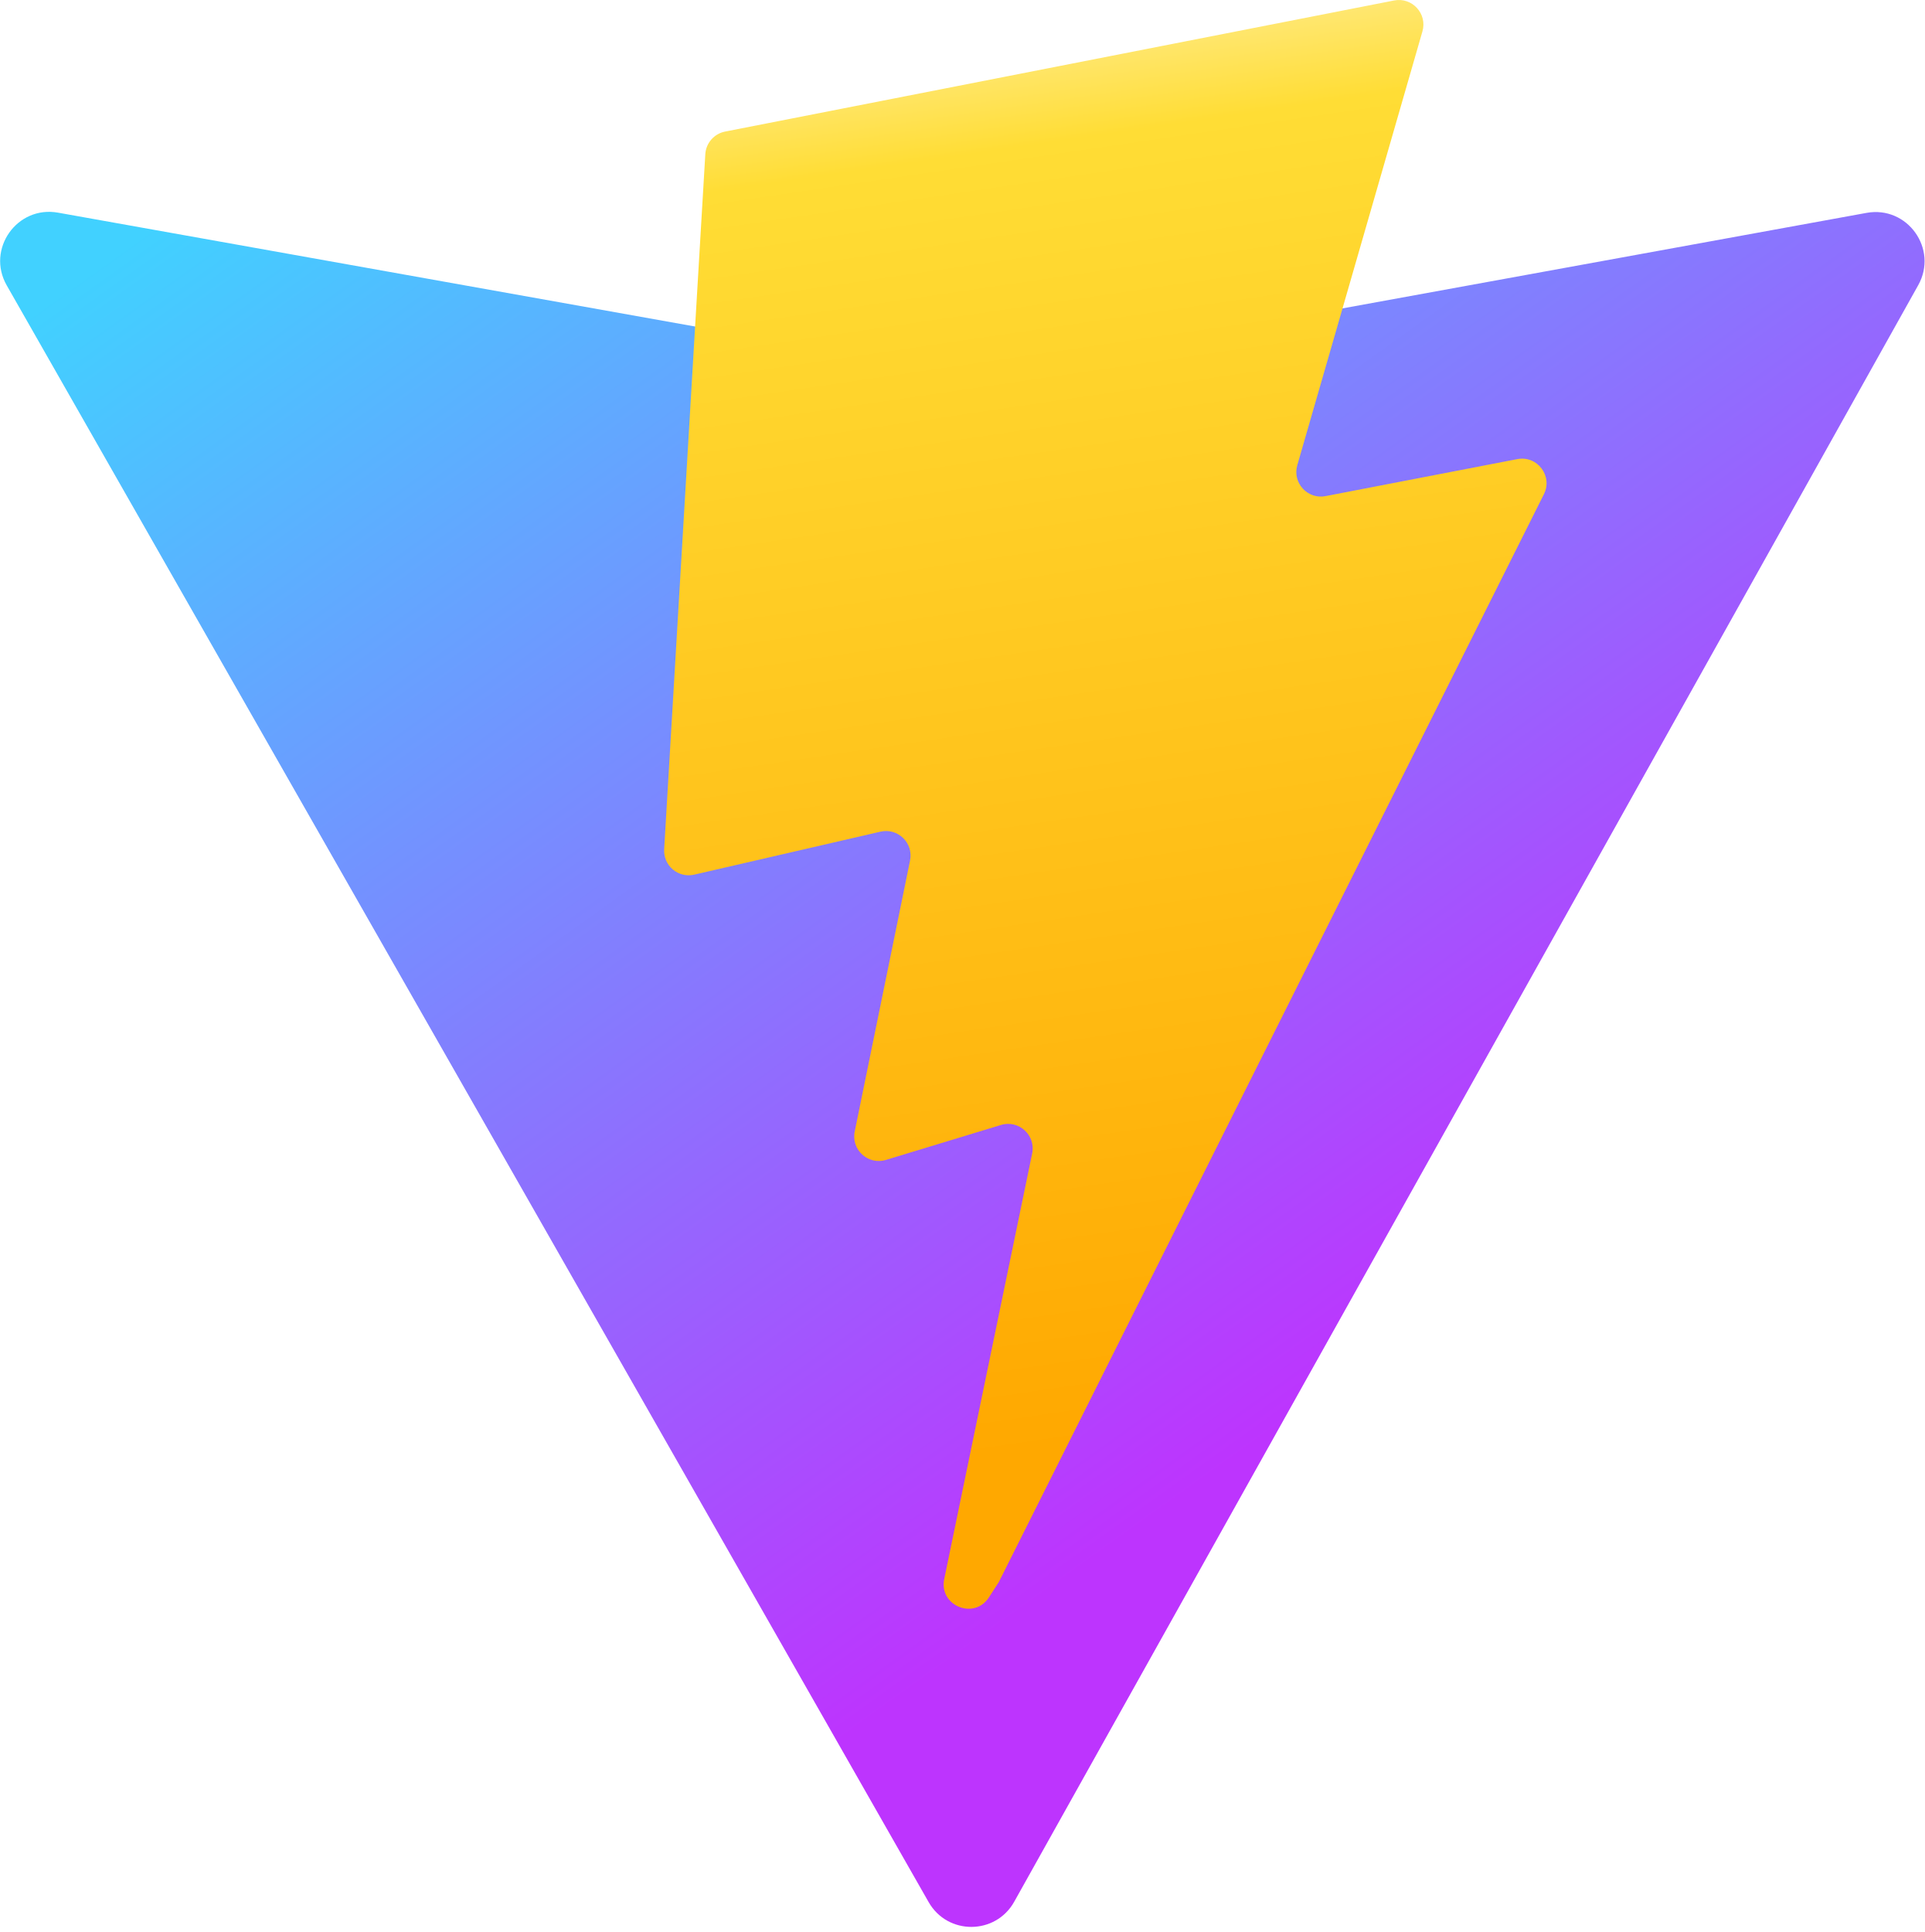
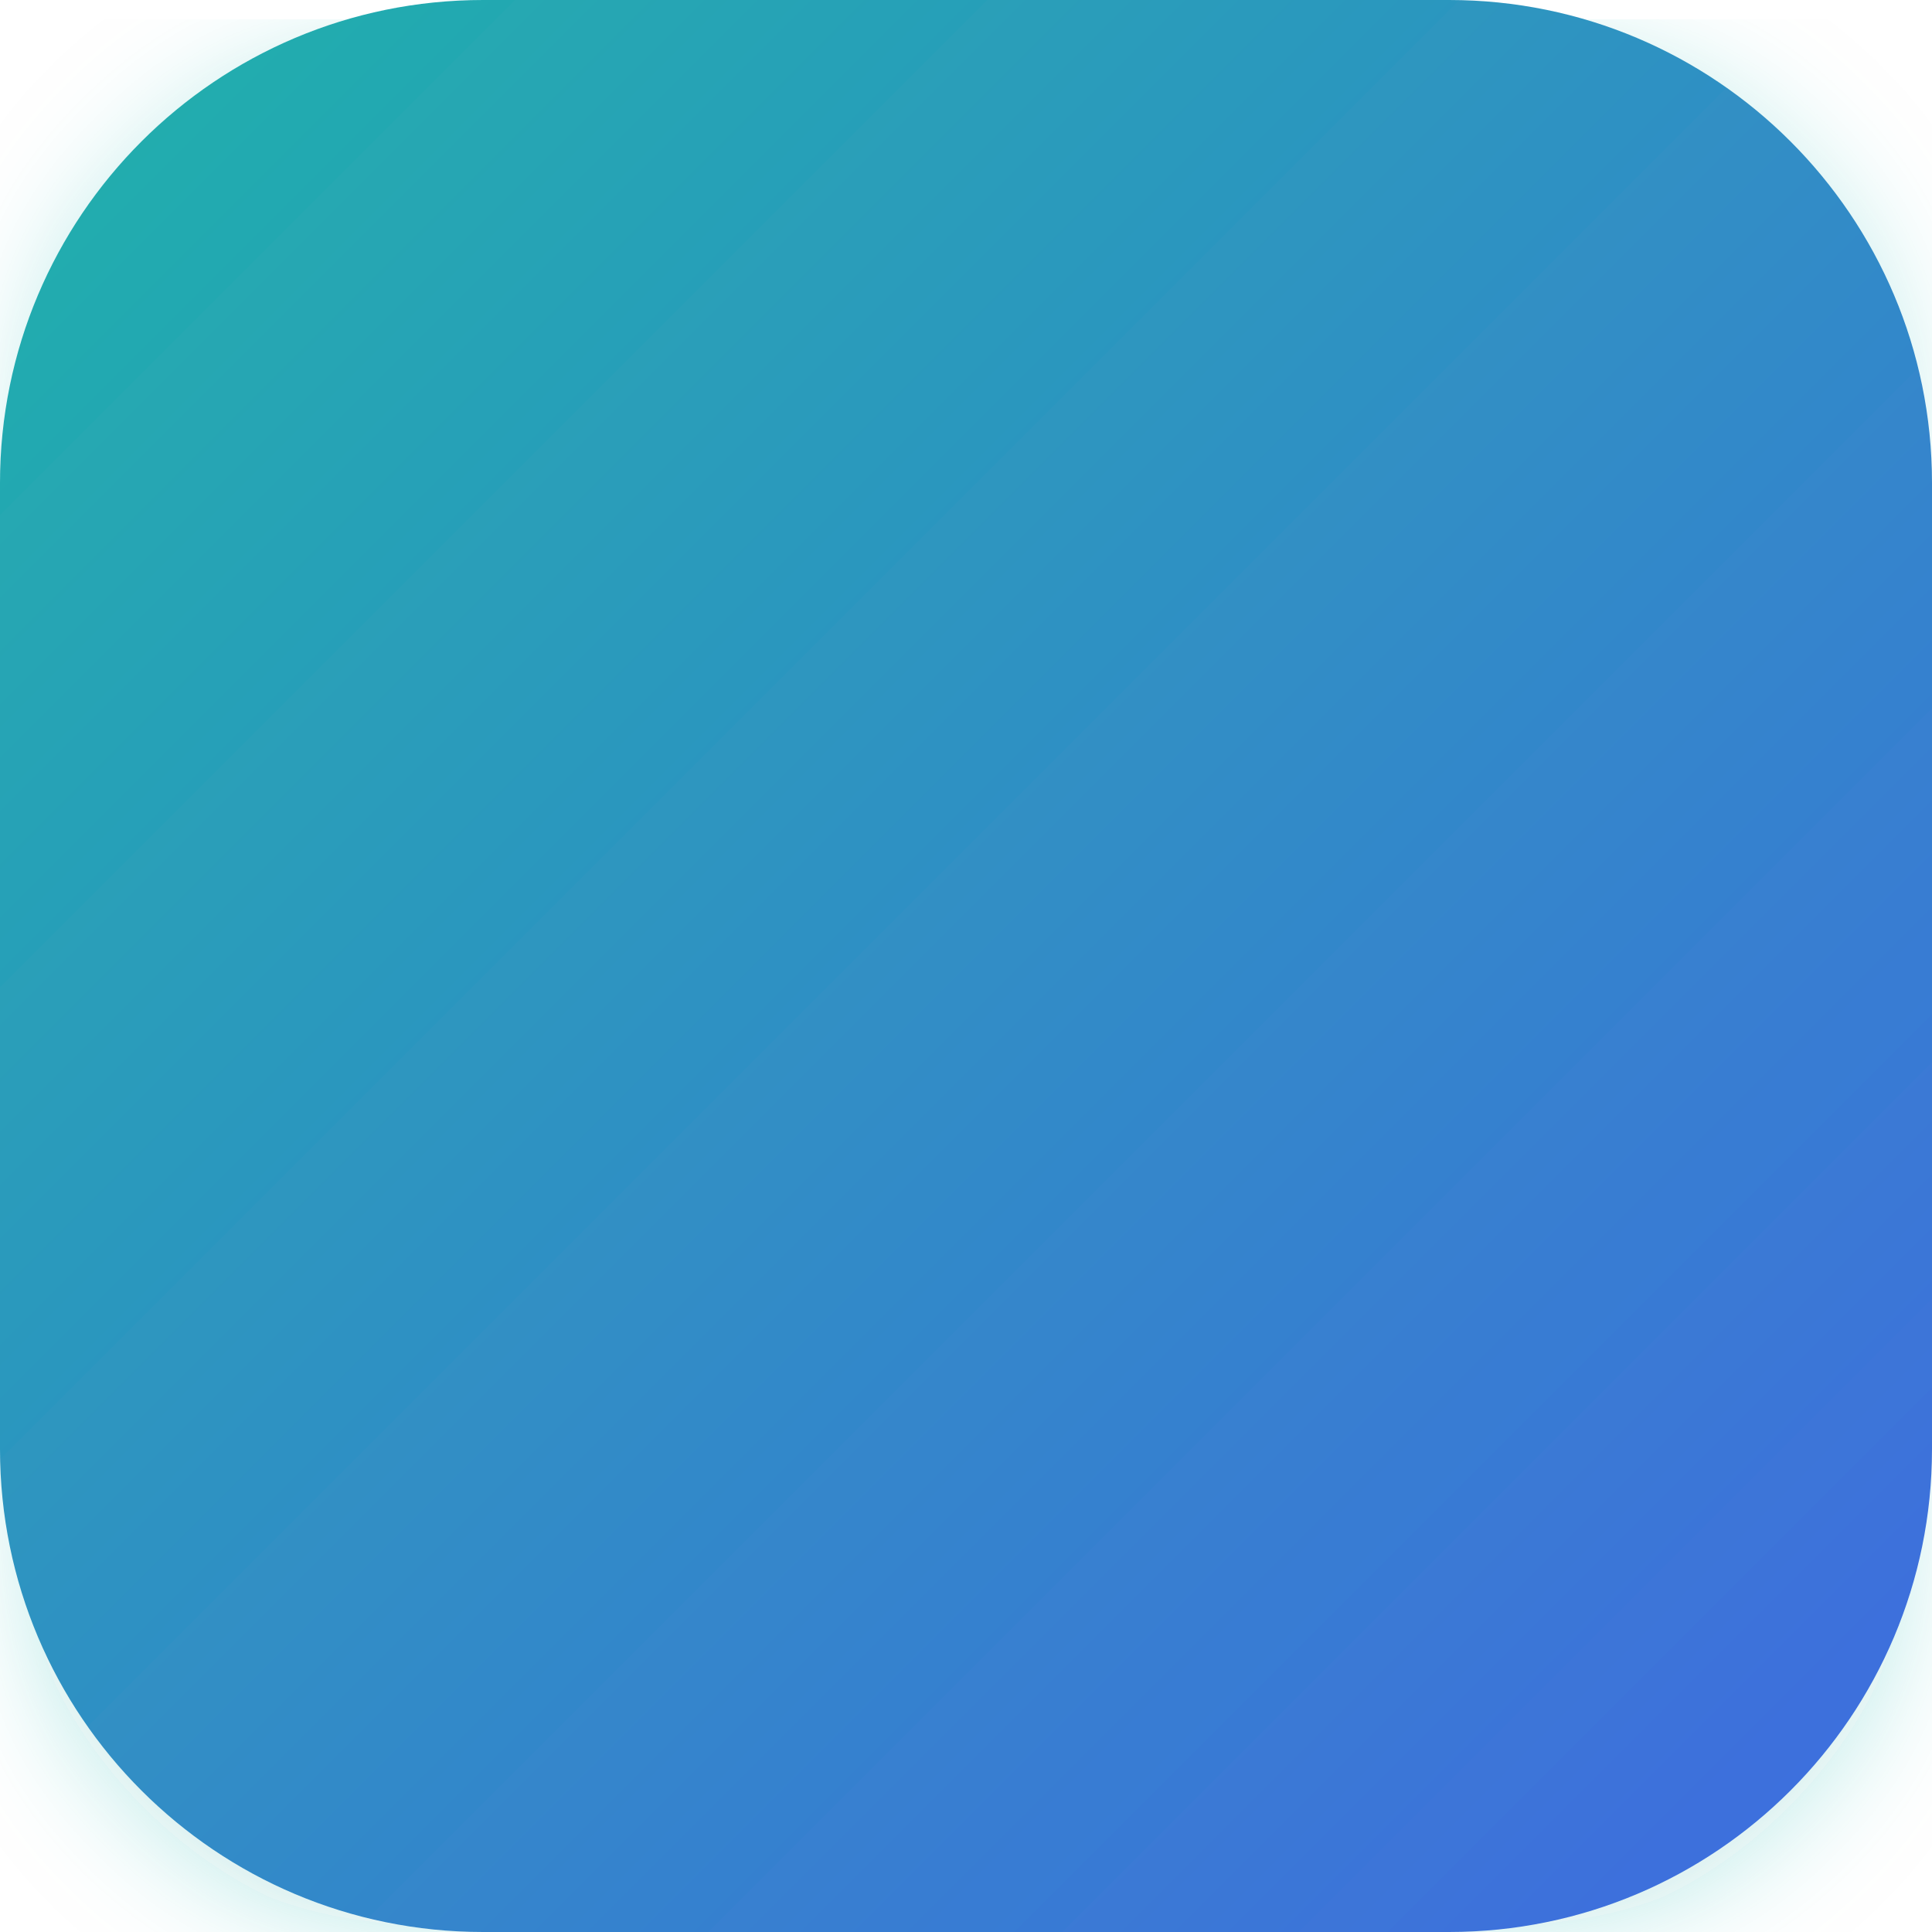
- <svg xmlns="http://www.w3.org/2000/svg" aria-hidden="true" role="img" class="iconify iconify--logos" width="31.88" height="32" preserveAspectRatio="xMidYMid meet" viewBox="0 0 256 257">
+ <svg xmlns="http://www.w3.org/2000/svg" width="400" height="400" viewBox="0 0 400 400">
  <defs>
-     <linearGradient id="IconifyId1813088fe1fbc01fb466" x1="-.828%" x2="57.636%" y1="7.652%" y2="78.411%">
-       <stop offset="0%" stop-color="#41D1FF" />
-       <stop offset="100%" stop-color="#BD34FE" />
-     </linearGradient>
-     <linearGradient id="IconifyId1813088fe1fbc01fb467" x1="43.376%" x2="50.316%" y1="2.242%" y2="89.03%">
-       <stop offset="0%" stop-color="#FFEA83" />
-       <stop offset="8.333%" stop-color="#FFDD35" />
-       <stop offset="100%" stop-color="#FFA800" />
+     <linearGradient id="grad1" x1="0%" y1="0%" x2="100%" y2="100%">
+       <stop offset="0%" style="stop-color:#20B2AA;stop-opacity:1" />
+       <stop offset="100%" style="stop-color:#4169E1;stop-opacity:1" />
    </linearGradient>
  </defs>
-   <path fill="url(#IconifyId1813088fe1fbc01fb466)" d="M255.153 37.938L134.897 252.976c-2.483 4.44-8.862 4.466-11.382.048L.875 37.958c-2.746-4.814 1.371-10.646 6.827-9.67l120.385 21.517a6.537 6.537 0 0 0 2.322-.004l117.867-21.483c5.438-.991 9.574 4.796 6.877 9.62Z" />
-   <path fill="url(#IconifyId1813088fe1fbc01fb467)" d="M185.432.063L96.44 17.501a3.268 3.268 0 0 0-2.634 3.014l-5.474 92.456a3.268 3.268 0 0 0 3.997 3.378l24.777-5.718c2.318-.535 4.413 1.507 3.936 3.838l-7.361 36.047c-.495 2.426 1.782 4.5 4.151 3.78l15.304-4.649c2.372-.72 4.652 1.36 4.15 3.788l-11.698 56.621c-.732 3.542 3.979 5.473 5.943 2.437l1.313-2.028l72.516-144.72c1.215-2.423-.88-5.186-3.54-4.672l-25.505 4.922c-2.396.462-4.435-1.77-3.759-4.114l16.646-57.705c.677-2.35-1.37-4.583-3.769-4.113Z" />
+   <rect x="0" y="0" width="400" height="400" rx="100" ry="100" fill="url(#grad1)" style="filter: drop-shadow(0 4px 12px rgba(32, 178, 170, 0.25));" />
</svg>
